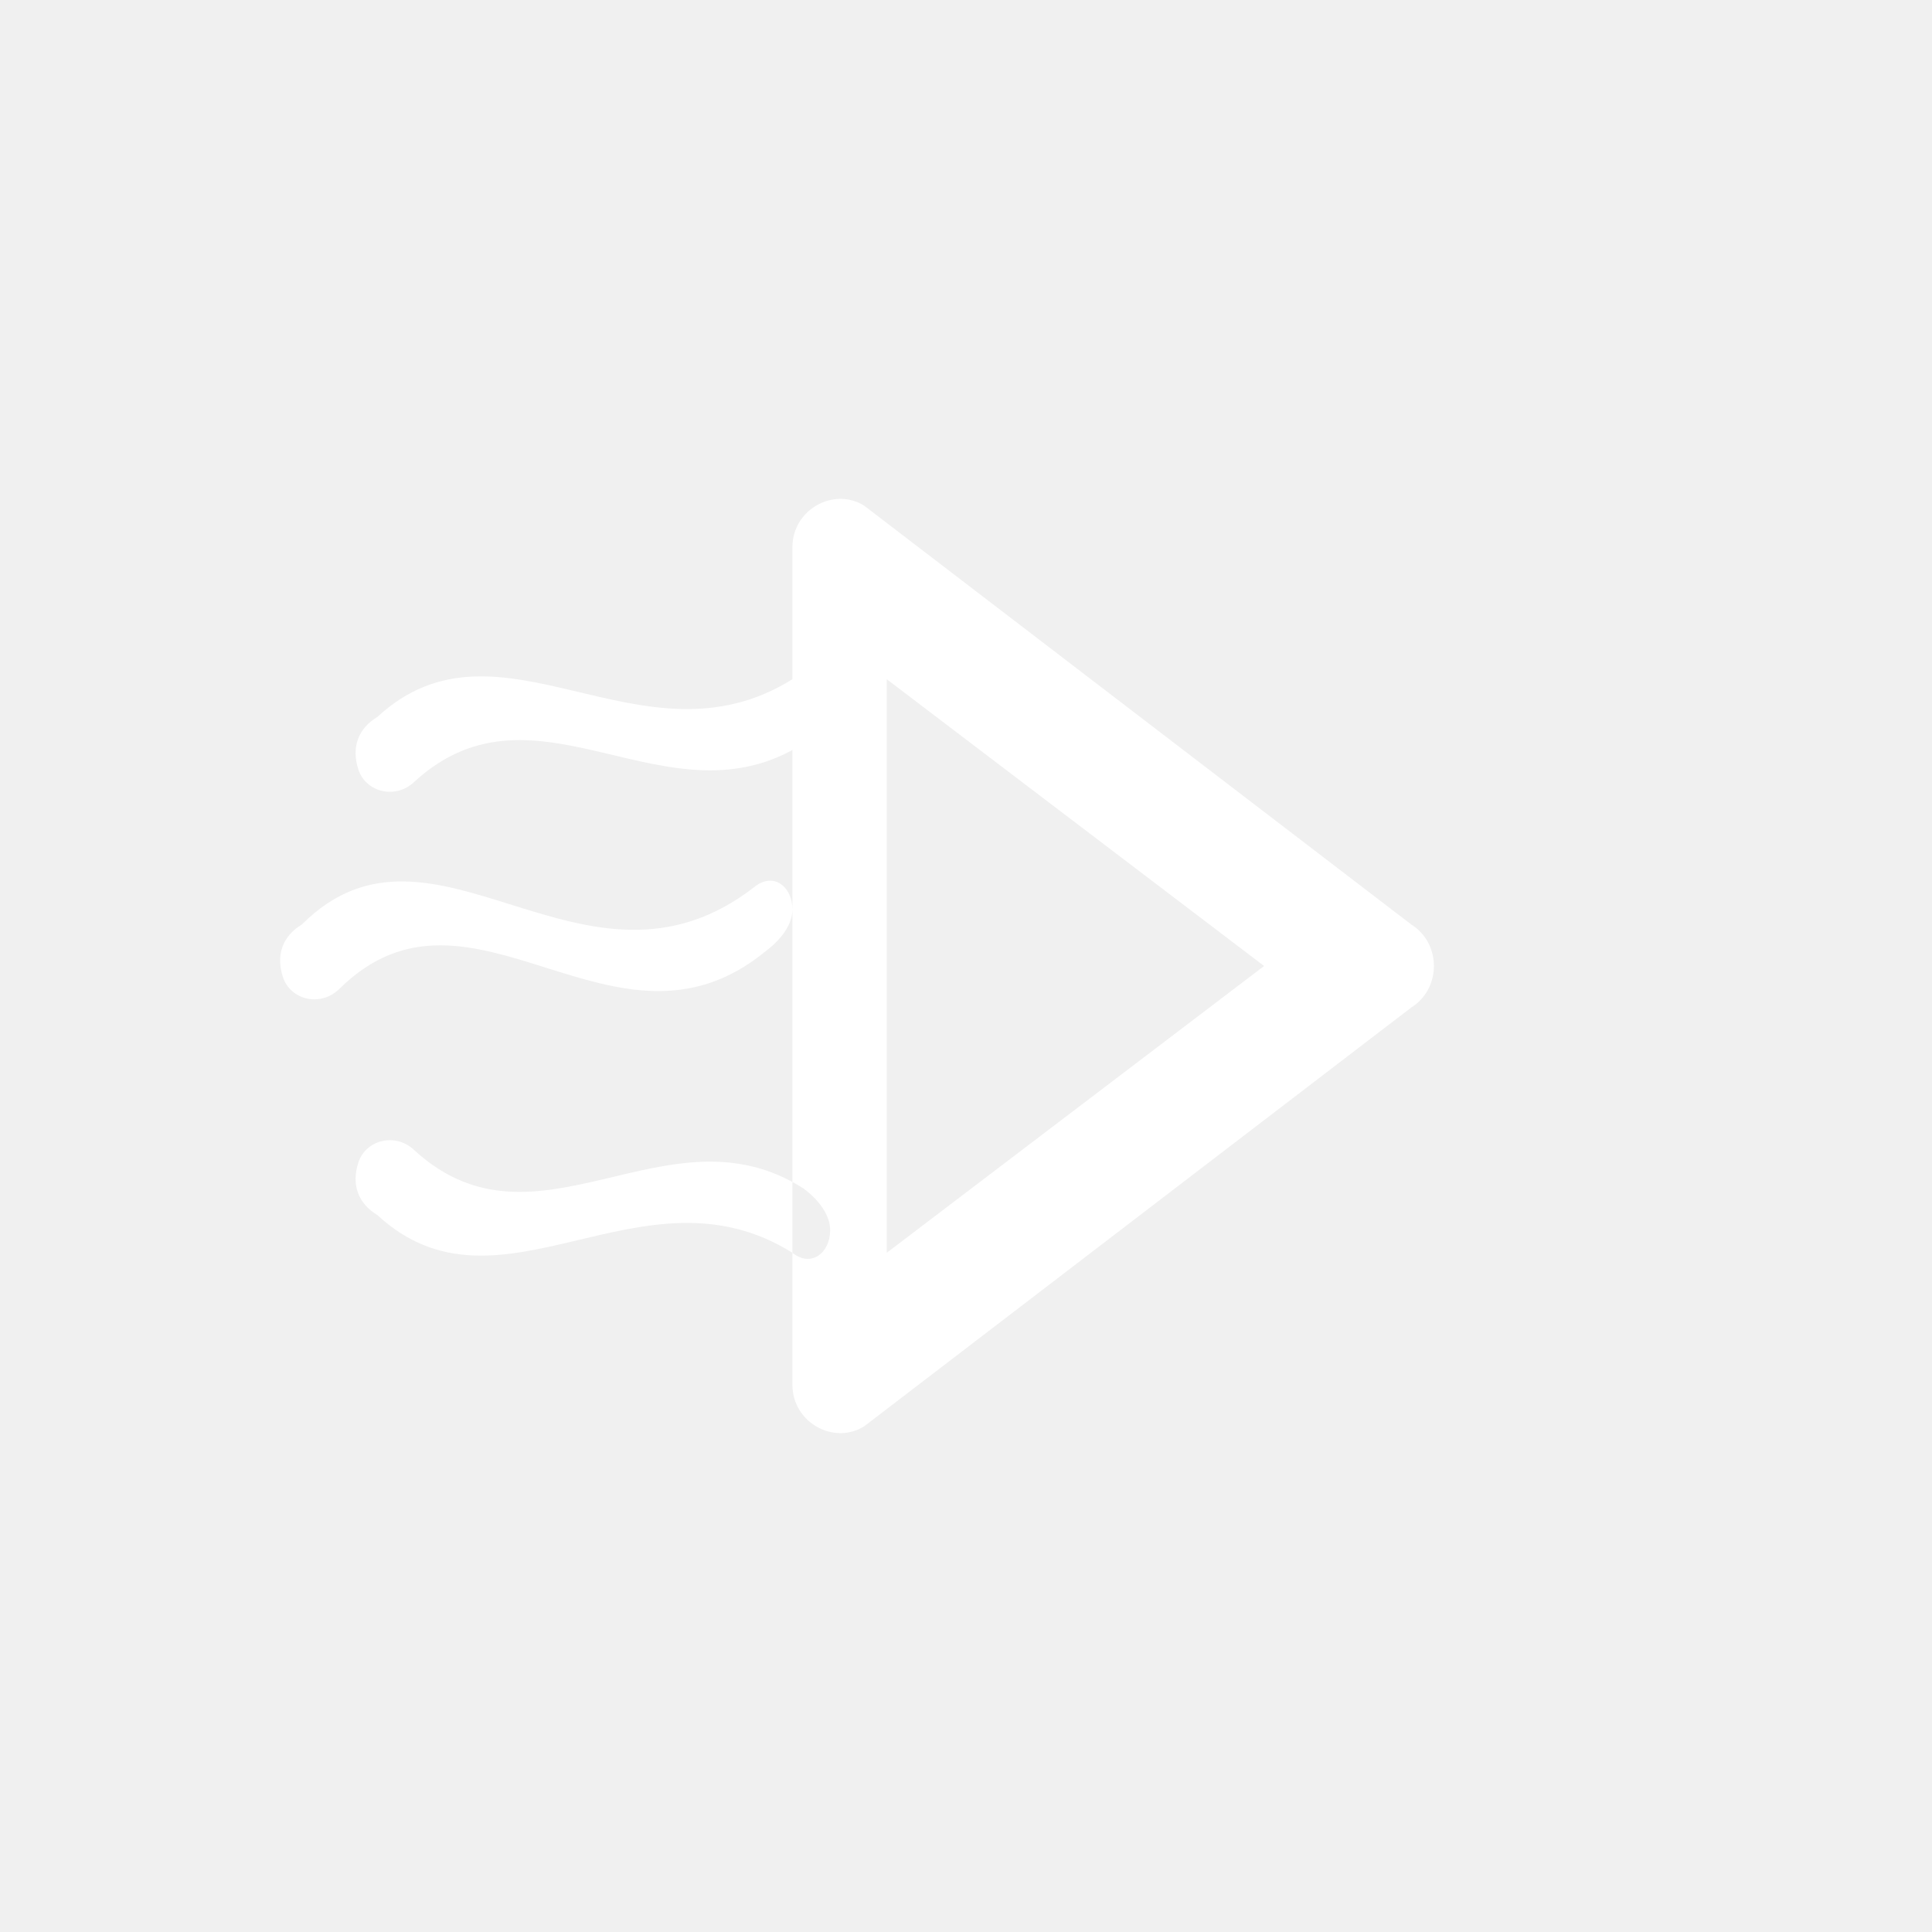
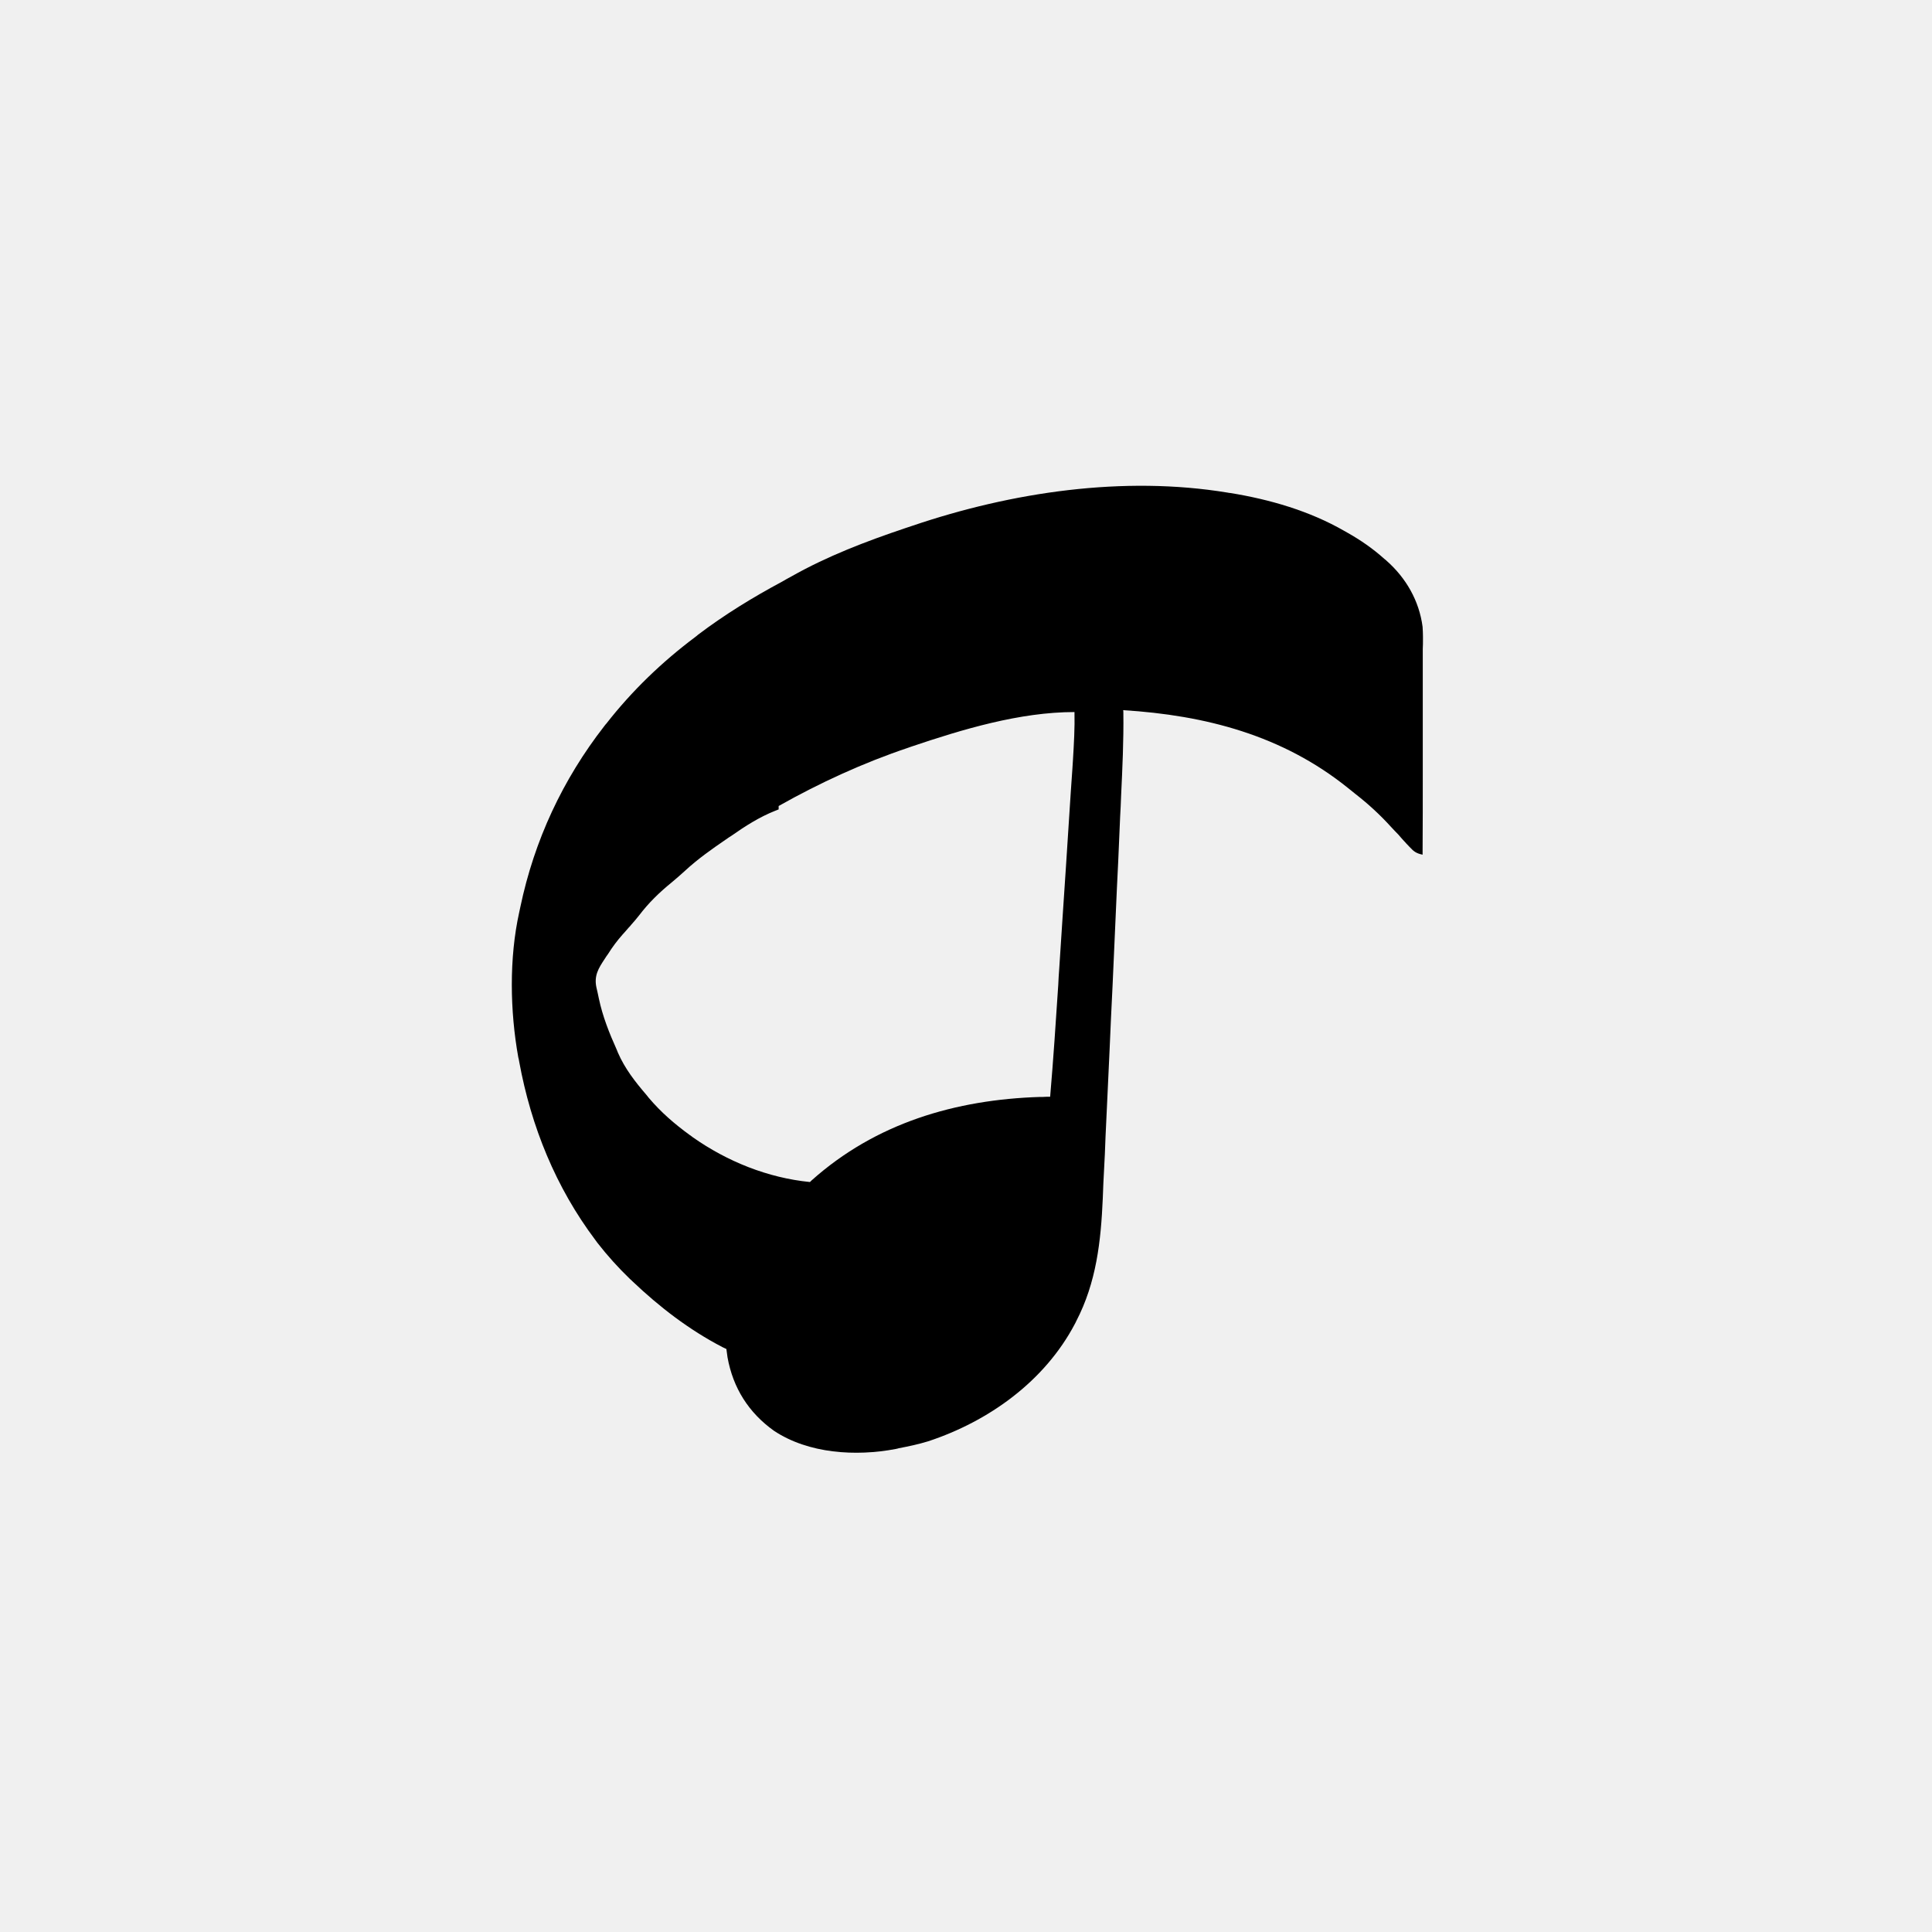
- <svg xmlns="http://www.w3.org/2000/svg" width="1024" height="1024" viewBox="0 0 1024 1024" fill="none">
-   <path d="M 420,290 C 420,270 442,258 458,268 L 748,490 C 764,500 764,524 748,534 L 458,756 C 442,766 420,754 420,734 Z M 470,360 L 470,664 L 670,512 Z M 160,490 C 230,420 310,540 400,470 C 410,462 420,470 420,482 C 420,490 414,498 406,504 C 326,570 250,455 180,524 C 170,534 154,530 150,518 C 146,506 150,496 160,490 Z M 200,380 C 265,320 340,410 420,360 C 430,352 440,360 440,372 C 440,380 434,388 426,394 C 354,440 285,355 220,414 C 210,424 194,420 190,408 C 186,396 190,386 200,380 Z M 200,644 C 265,704 340,614 420,664 C 430,672 440,664 440,652 C 440,644 434,636 426,630 C 354,584 285,669 220,610 C 210,600 194,604 190,616 C 186,628 190,638 200,644 Z" fill="white" />
+ <svg xmlns="http://www.w3.org/2000/svg" viewBox="0 0 1024 1024" width="1024" height="1024">
+   <path fill="currentColor" d="M 650.7,261.1 C 651.2,261.2 651.6,261.3 652.1,261.3 C 673.0,264.7 694.1,270.8 712.5,281.4 C 713.1,281.7 713.6,282.0 714.1,282.3 C 721.2,286.3 727.7,290.8 733.7,296.2 C 734.1,296.5 734.5,296.8 734.9,297.2 C 745.2,306.3 752.2,318.4 754.0,332.2 C 754.1,333.9 754.2,335.7 754.2,337.4 C 754.2,337.9 754.2,338.4 754.2,338.9 C 754.2,340.6 754.2,342.2 754.1,343.9 C 754.1,345.1 754.1,346.3 754.1,347.5 C 754.1,350.7 754.1,353.9 754.1,357.1 C 754.1,360.5 754.1,363.9 754.1,367.2 C 754.1,373.6 754.1,380.0 754.1,386.4 C 754.1,393.7 754.1,400.9 754.1,408.2 C 754.1,423.1 754.1,438.1 754.0,453.0 C 750.7,452.3 749.4,451.4 747.1,448.9 C 746.4,448.2 745.8,447.5 745.2,446.9 C 744.9,446.5 744.6,446.2 744.2,445.8 C 743.2,444.7 742.2,443.6 741.3,442.5 C 739.9,441.1 738.6,439.7 737.3,438.3 C 731.5,431.9 725.3,426.2 718.5,420.9 C 717.1,419.8 715.8,418.7 714.4,417.6 C 679.7,389.7 638.9,379.1 595.3,376.4 C 595.4,376.8 595.4,377.3 595.4,377.7 C 595.6,392.5 594.9,407.2 594.2,422.0 C 594.1,425.6 593.9,429.2 593.7,432.8 C 593.4,440.5 593.0,448.3 592.7,456.0 C 592.5,460.8 592.2,465.6 592.0,470.4 C 591.2,487.7 590.5,504.9 589.7,522.1 C 589.1,533.6 588.6,545.1 588.1,556.6 C 587.5,568.7 587.0,580.9 586.4,593.0 C 586.1,599.2 585.8,605.4 585.6,611.6 C 585.3,616.8 585.1,622.0 584.8,627.3 C 584.7,629.9 584.6,632.5 584.5,635.1 C 583.5,658.0 581.1,679.7 570.4,700.3 C 570.2,700.7 570.0,701.2 569.7,701.7 C 553.7,732.1 524.1,753.3 492.0,763.9 C 486.8,765.5 481.6,766.6 476.3,767.6 C 476.1,767.7 476.1,767.7 474.7,768.0 C 453.6,772.0 428.6,770.5 410.3,758.4 C 396.8,748.8 388.5,735.6 385.6,719.4 C 385.4,717.9 385.2,716.5 385.0,715.0 C 384.3,714.7 383.6,714.3 382.9,714.0 C 365.2,704.8 349.5,692.7 335.2,679.1 C 334.8,678.7 334.4,678.3 333.9,677.9 C 327.7,671.9 322.0,665.6 316.7,658.8 C 316.3,658.3 316.0,657.8 315.6,657.3 C 294.6,629.4 281.5,597.1 275.2,562.8 C 275.1,562.0 274.9,561.2 274.7,560.4 C 270.3,535.9 269.8,507.9 275.2,483.5 C 275.4,482.6 275.6,481.7 275.8,480.7 C 283.2,445.4 298.2,413.2 320.4,384.7 C 320.7,384.3 321.0,383.9 321.4,383.5 C 334.9,366.2 350.8,350.9 368.4,337.7 C 368.9,337.3 369.5,336.9 370.0,336.4 C 384.0,325.8 399.0,316.6 414.5,308.3 C 416.2,307.3 417.8,306.4 419.5,305.5 C 438.4,294.8 459.1,286.9 479.6,280.0 C 480.9,279.6 482.2,279.1 483.5,278.7 C 536.2,260.8 595.5,252.0 650.7,261.1 Z M 482.8,395.8 C 482.6,395.9 482.6,395.9 481.4,396.3 C 457.6,404.3 434.5,414.9 412.7,427.2 C 412.7,427.8 412.7,428.4 412.7,429.0 C 412.3,429.2 412.3,429.2 410.7,429.8 C 402.6,433.0 394.9,437.9 387.8,442.9 C 386.8,443.5 385.8,444.2 384.8,444.9 C 377.2,450.1 369.8,455.3 363.0,461.6 C 360.7,463.7 358.4,465.7 356.0,467.7 C 349.5,473.0 343.9,478.4 338.8,485.1 C 337.5,486.8 336.0,488.5 334.5,490.2 C 334.3,490.5 334.3,490.5 333.0,491.9 C 332.0,493.1 331.0,494.2 330.0,495.3 C 327.1,498.6 324.6,501.9 322.3,505.6 C 321.7,506.4 321.1,507.3 320.6,508.1 C 317.2,513.2 314.8,517.1 316.1,523.3 C 316.2,523.7 316.2,523.7 316.7,525.9 C 316.9,527.0 317.2,528.1 317.4,529.2 C 319.4,538.7 322.9,547.5 326.9,556.4 C 327.1,556.9 327.3,557.4 327.5,557.9 C 331.2,566.4 336.6,573.3 342.6,580.3 C 343.0,580.8 343.4,581.3 343.8,581.8 C 350.3,589.5 357.5,595.7 365.6,601.6 C 366.1,601.9 366.6,602.3 367.1,602.7 C 385.4,615.6 407.0,624.3 429.3,626.5 C 429.6,626.2 429.8,626.0 430.1,625.7 C 464.2,595.2 506.5,582.8 551.3,581.4 C 551.8,581.4 552.3,581.4 552.8,581.4 C 554.1,581.3 555.3,581.3 556.6,581.3 C 558.3,561.5 559.6,541.7 560.9,522.0 C 561.0,519.2 561.2,516.4 561.4,513.6 C 562.0,504.4 562.6,495.2 563.2,486.0 C 563.2,485.8 563.2,485.8 563.3,484.5 C 563.3,484.3 563.3,484.3 563.4,483.0 C 563.9,475.0 564.5,467.0 565.0,459.0 C 565.5,450.8 566.1,442.5 566.6,434.2 C 566.9,429.6 567.2,425.0 567.5,420.3 C 567.8,416.0 568.1,411.7 568.4,407.3 C 568.5,405.7 568.6,404.2 568.7,402.6 C 569.2,394.2 569.7,385.8 569.5,377.4 C 540.5,377.4 510.0,386.6 482.8,395.8 Z" />
</svg>
